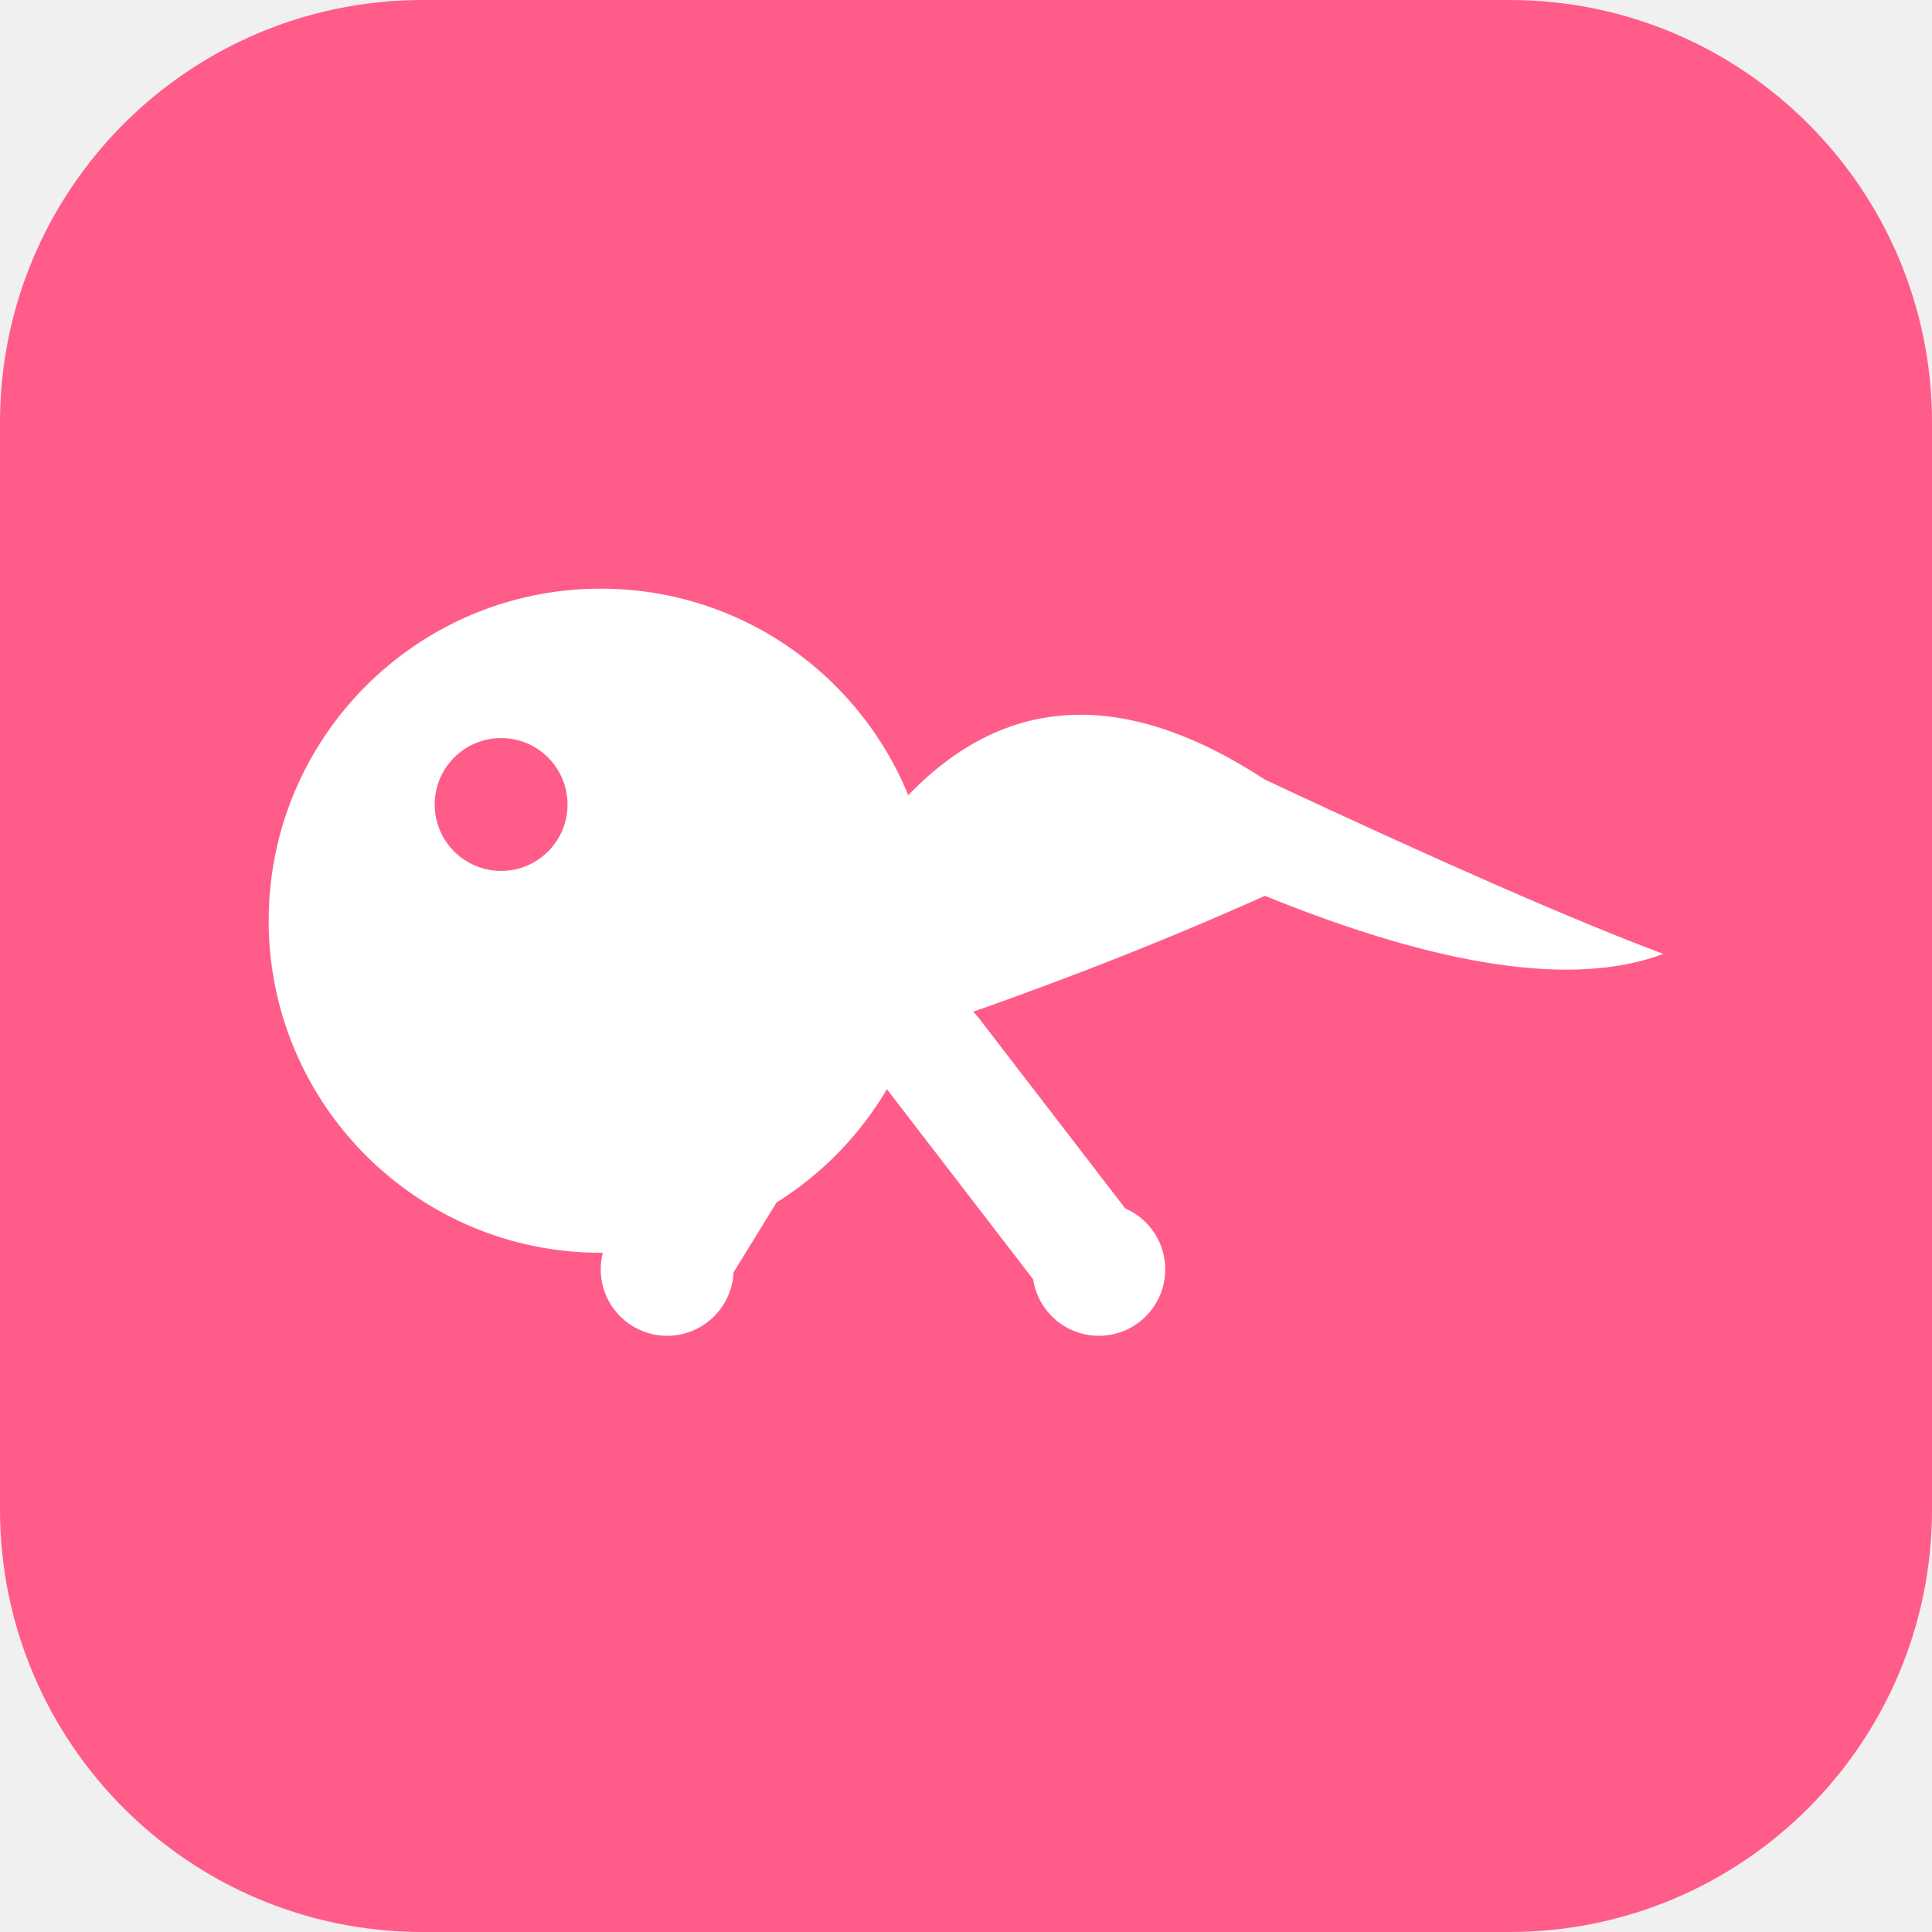
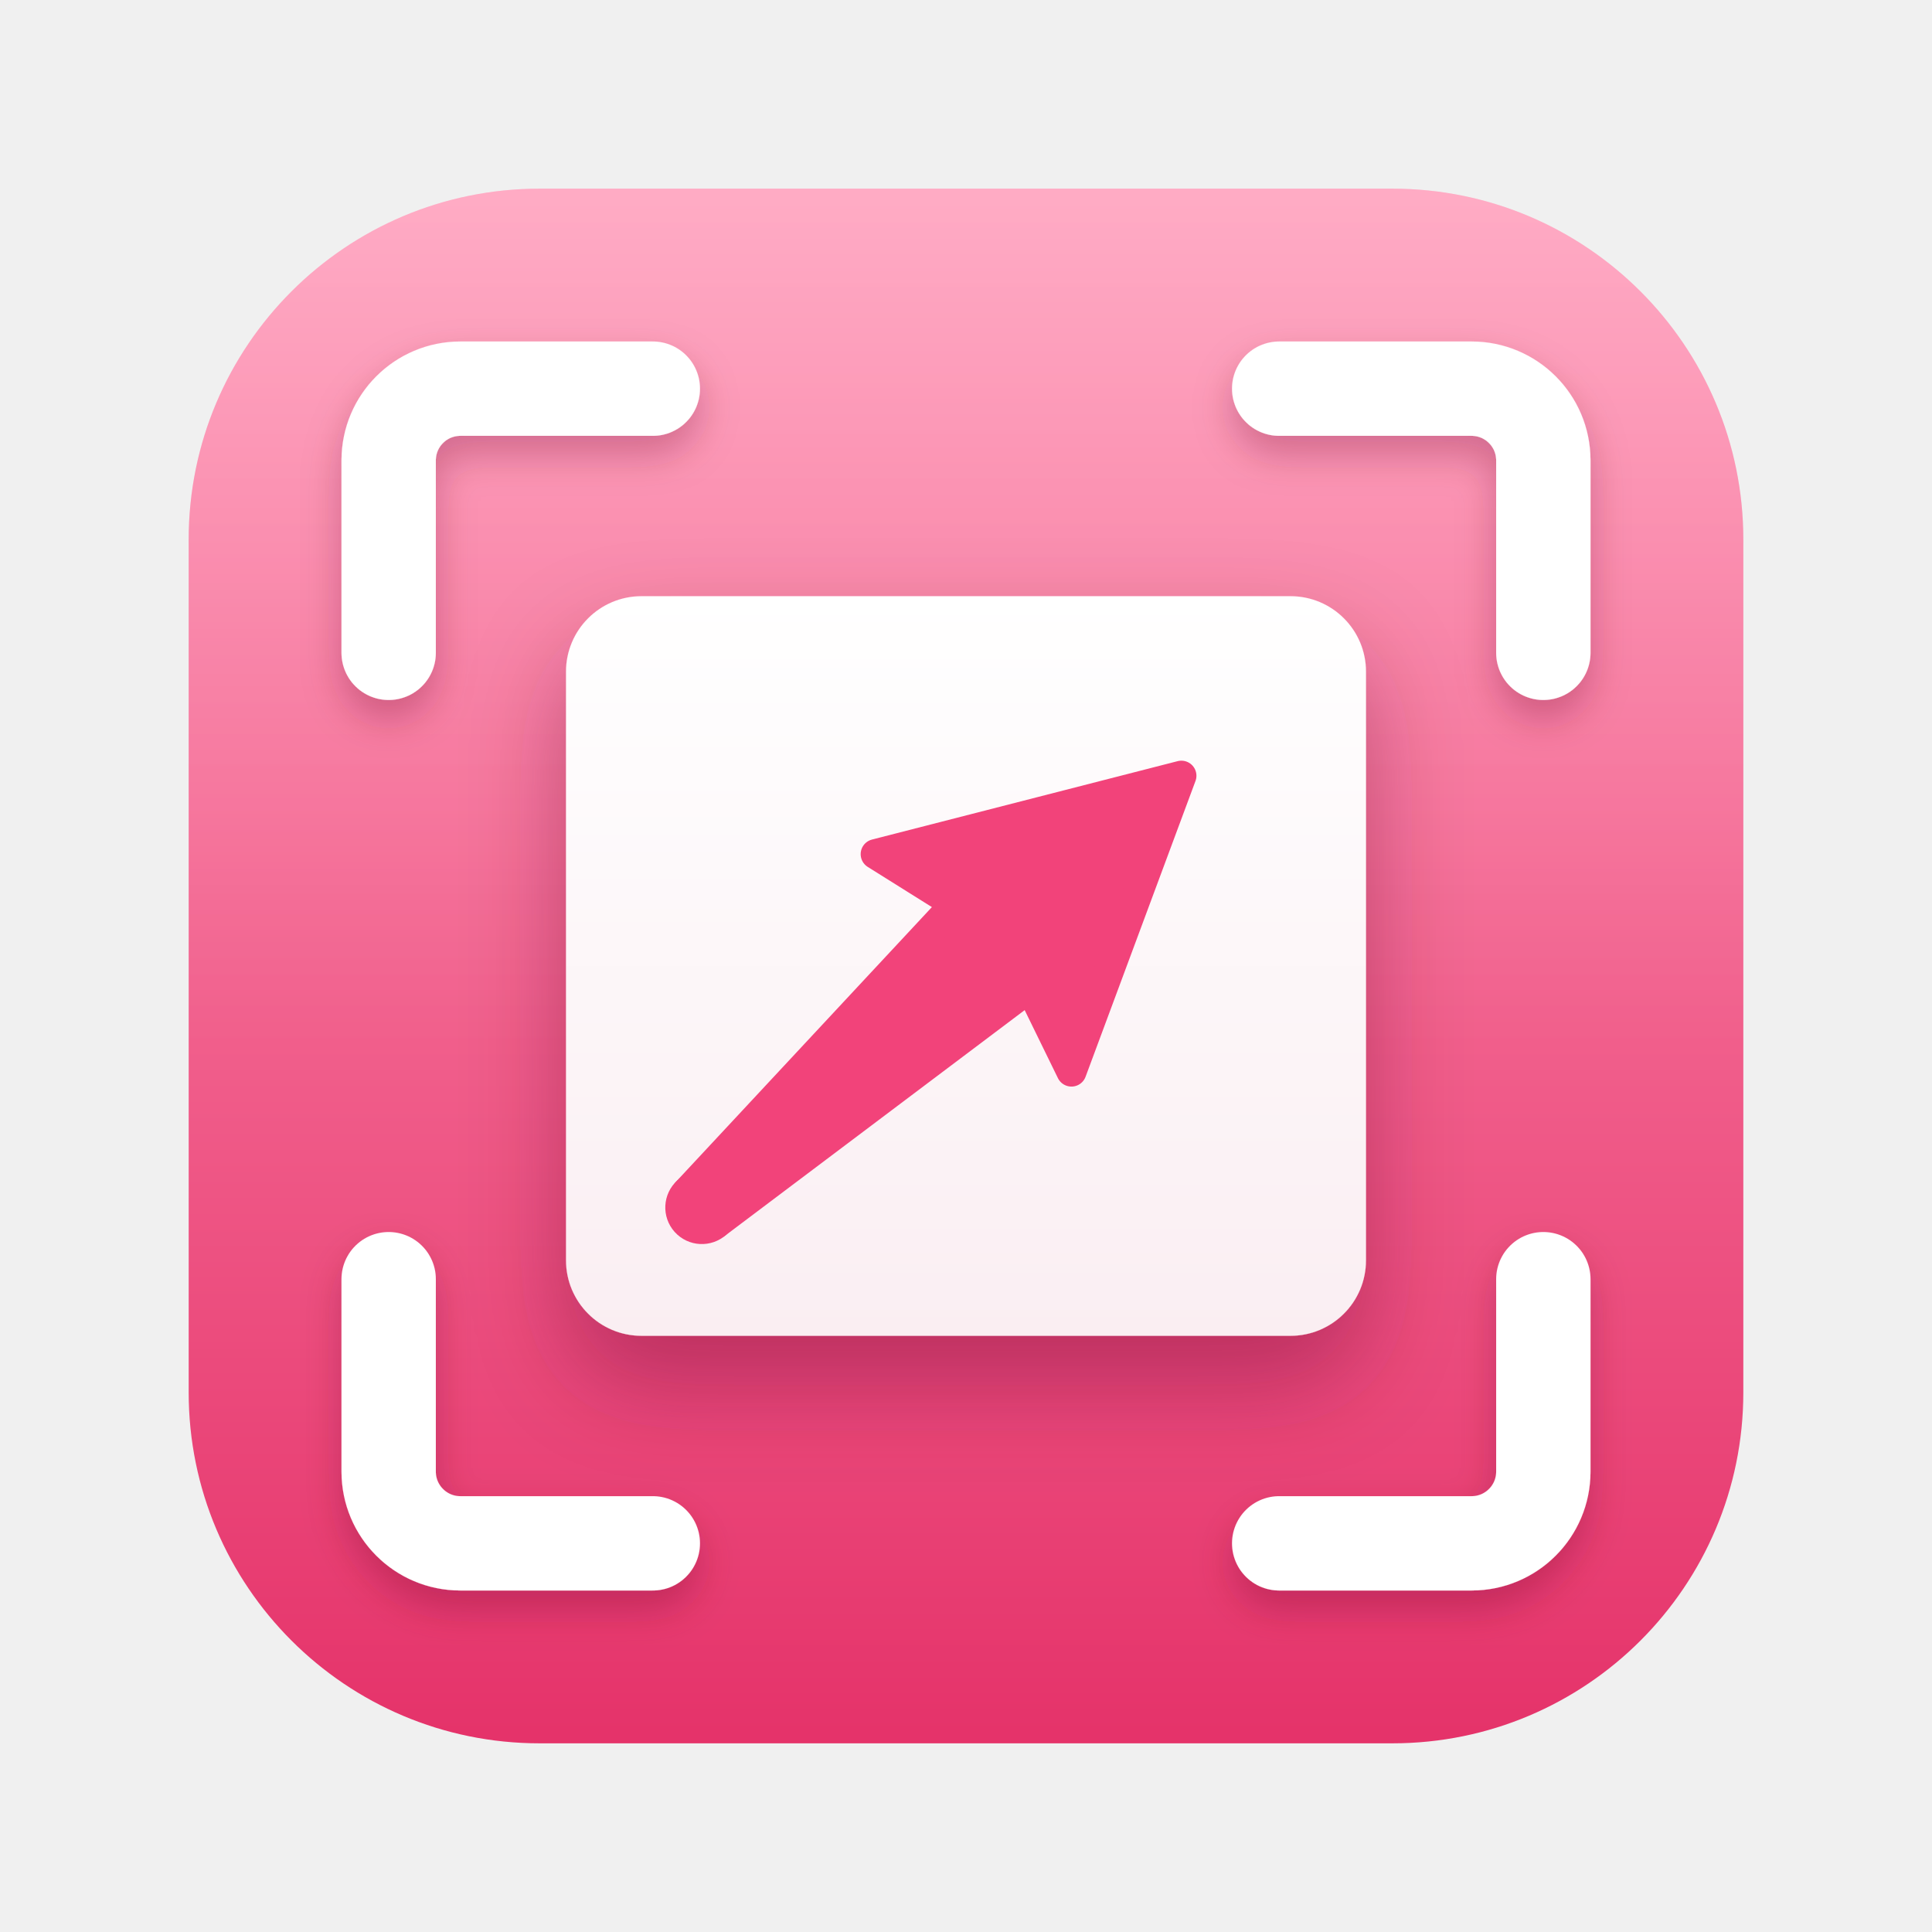
- <svg xmlns="http://www.w3.org/2000/svg" viewBox="0 0 128 128">
+ <svg xmlns="http://www.w3.org/2000/svg" width="1024" height="1024" viewBox="0 0 1024 1024">
  <defs>
-     <mask id="tadcap-eye">
-       <rect x="0" y="0" width="100" height="80" fill="#fff" />
-       <circle cx="22" cy="38" r="4" fill="#000" />
-     </mask>
+     <linearGradient id="bg" x1="0" y1="0" x2="0" y2="1">
+       <stop offset="0" stop-color="#FF93B4" />
+       <stop offset="1" stop-color="#E5336A" />
+     </linearGradient>
+     <linearGradient id="gloss" x1="0" y1="0" x2="0" y2="1">
+       <stop offset="0" stop-color="#FFFFFF" stop-opacity="0.22" />
+       <stop offset="0.55" stop-color="#FFFFFF" stop-opacity="0" />
+     </linearGradient>
+     <linearGradient id="card" x1="0" y1="0" x2="0" y2="1">
+       <stop offset="0" stop-color="#FFFFFF" />
+       <stop offset="1" stop-color="#FAEEF2" />
+     </linearGradient>
+     <filter id="cardShadow" x="-30%" y="-30%" width="160%" height="170%">
+       <feDropShadow dx="0" dy="26" stdDeviation="26" flood-color="#6E0A2E" flood-opacity="0.38" />
+     </filter>
+     <filter id="backShadow" x="-30%" y="-30%" width="160%" height="170%">
+       <feDropShadow dx="0" dy="14" stdDeviation="16" flood-color="#6E0A2E" flood-opacity="0.22" />
+     </filter>
+     <filter id="softShadow" x="-30%" y="-30%" width="160%" height="170%">
+       <feDropShadow dx="0" dy="10" stdDeviation="10" flood-color="#6E0A2E" flood-opacity="0.30" />
+     </filter>
  </defs>
-   <rect width="128" height="128" rx="28" fill="#FF5C8A" />
-   <g transform="translate(9 11.5) scale(1.1)" fill="#fff" mask="url(#tadcap-eye)">
-     <path d="M 46,38 Q 55,28 68,36.5 Q 84,44 92,47 Q 84,50 68,43.5 Q 58,48 46,52 Z" />
-     <circle cx="28" cy="45" r="20" />
-     <line x1="40" y1="53" x2="32" y2="66" stroke="#fff" stroke-width="7" stroke-linecap="round" />
-     <circle cx="32" cy="66" r="4" />
-     <line x1="48" y1="53" x2="58" y2="66" stroke="#fff" stroke-width="7" stroke-linecap="round" />
-     <circle cx="58" cy="66" r="4" />
+   <rect x="100" y="100" width="824" height="824" rx="186" fill="url(#bg)" />
+   <rect x="100" y="100" width="824" height="824" rx="186" fill="url(#gloss)" />
+   <g stroke="#FFFFFF" stroke-width="50" stroke-linecap="round" stroke-linejoin="round" fill="none" filter="url(#softShadow)">
+     <path d="M206,346 V244 A38,38 0 0 1 244,206 H346" />
+     <path d="M678,206 H780 A38,38 0 0 1 818,244 V346" />
+     <path d="M818,678 V780 A38,38 0 0 1 780,818 H678" />
+     <path d="M346,818 H244 A38,38 0 0 1 206,780 V678" />
+   </g>
+   <rect x="300" y="316" width="424" height="392" rx="40" fill="url(#card)" filter="url(#cardShadow)" />
+   <g transform="translate(372 640) rotate(-42) scale(1.14)" fill="#F2437A" stroke="#F2437A" stroke-width="14" stroke-linejoin="round">
+     <path d="M0,-10 L182,-26 L170,-68 L300,0 L170,68 L182,26 L0,10 Z" />
+     <circle cx="0" cy="0" r="10" />
  </g>
</svg>
